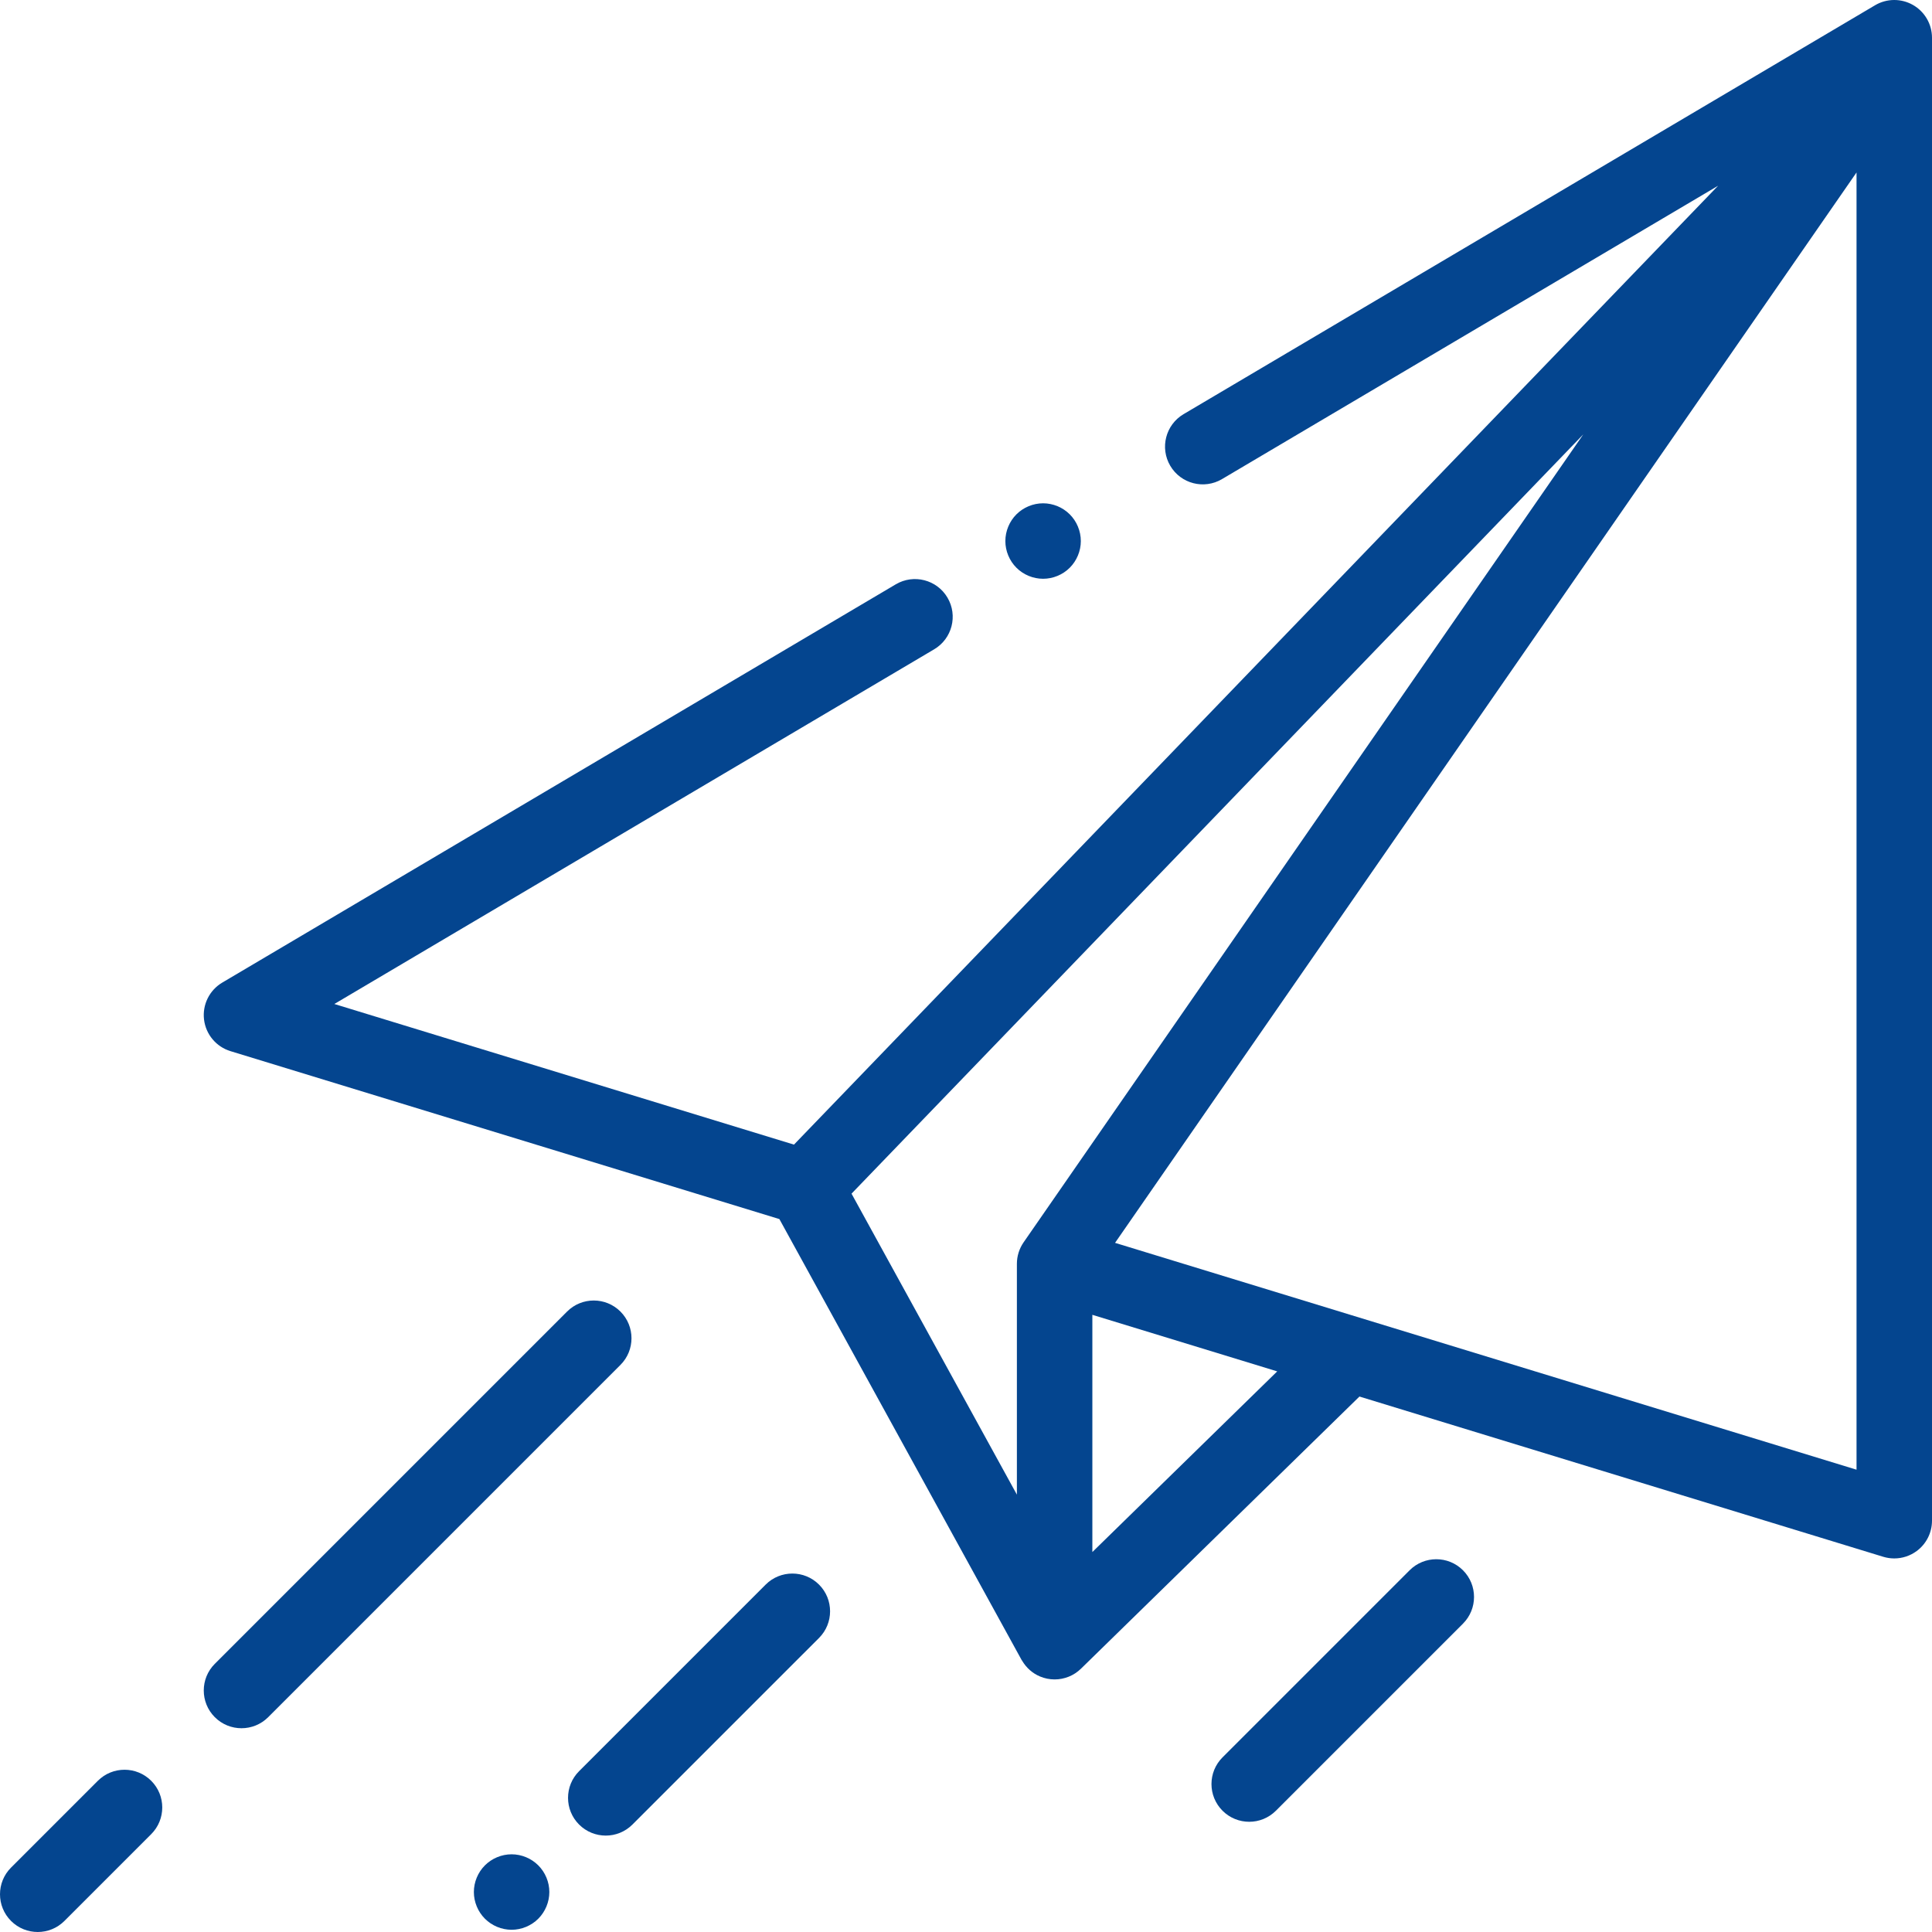
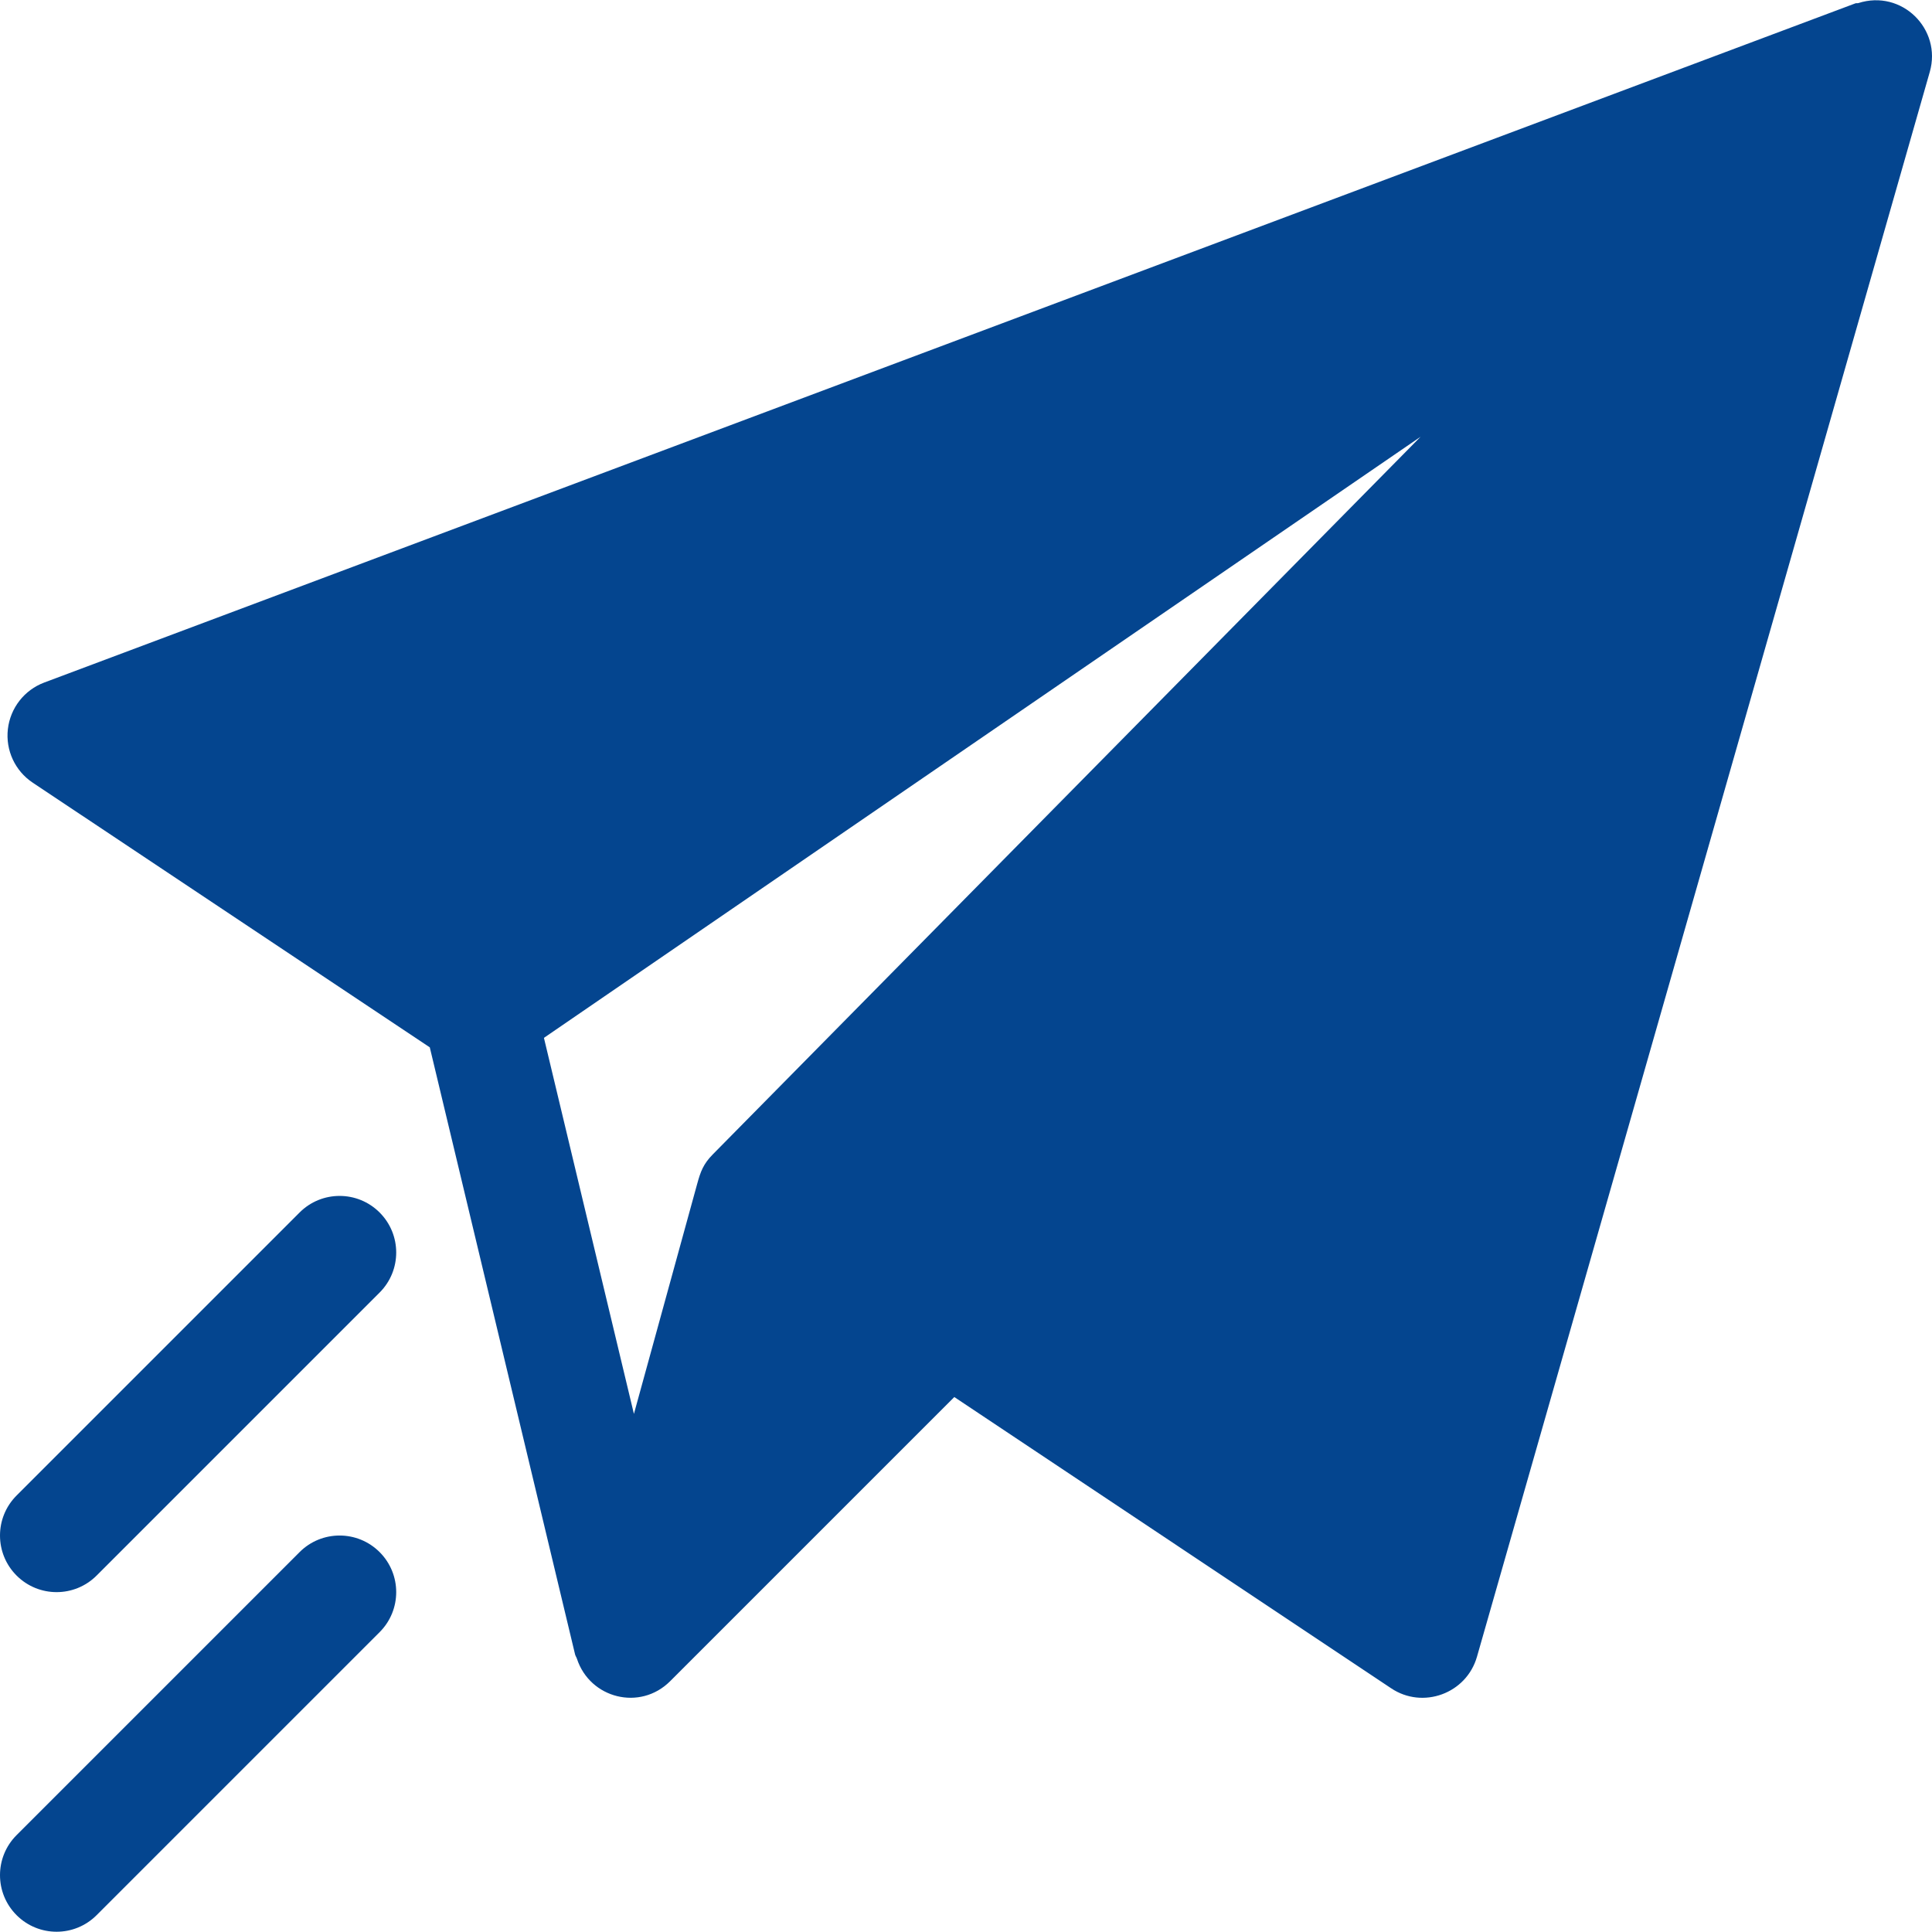
- <svg xmlns="http://www.w3.org/2000/svg" version="1.1" id="Capa_1" x="0px" y="0px" viewBox="0 0 512 512" style="enable-background:new 0 0 512 512;" xml:space="preserve" width="512px" height="512px">
+ <svg xmlns="http://www.w3.org/2000/svg" version="1.1" id="Capa_1" x="0px" y="0px" viewBox="0 0 511.999 511.999" style="enable-background:new 0 0 511.999 511.999;" xml:space="preserve" width="512px" height="512px">
  <g>
    <g>
      <g>
-         <path d="M506.955,1.314c-3.119-1.78-6.955-1.75-10.045,0.078L313.656,109.756c-4.754,2.811-6.329,8.943-3.518,13.697    c2.81,4.753,8.942,6.328,13.697,3.518l131.482-77.749L210.411,303.335L88.603,266.069l158.965-94    c4.754-2.812,6.329-8.944,3.518-13.698c-2.81-4.753-8.943-6.33-13.697-3.518L58.91,260.392c-3.41,2.017-5.309,5.856-4.84,9.791    s3.216,7.221,7.004,8.38l145.469,44.504L270.72,439.88c0.067,0.121,0.136,0.223,0.207,0.314c1.071,1.786,2.676,3.245,4.678,4.087    c1.253,0.527,2.57,0.784,3.878,0.784c2.563,0,5.086-0.986,6.991-2.849l73.794-72.12l138.806,42.466    c0.96,0.293,1.945,0.438,2.925,0.438c2.116,0,4.206-0.672,5.948-1.961C510.496,409.153,512,406.17,512,403V10    C512,6.409,510.074,3.093,506.955,1.314z M271.265,329.23c-1.158,1.673-1.779,3.659-1.779,5.694v61.171l-43.823-79.765    l193.921-201.21L271.265,329.23z M289.486,411.309v-62.867l48.99,14.988L289.486,411.309z M492,389.483l-196.499-60.116    L492,45.704V389.483z" data-original="#000000" class="active-path" data-old_color="#000000" fill="#04458F" />
+         <path d="M492.45,0.822c-0.242,0.077-0.498-0.029-0.738,0.06l-480,180c-5.259,1.978-8.979,6.738-9.624,12.334    s1.89,11.074,6.577,14.194l105.233,70.146l38.498,160.86c0.101,0.423,0.361,0.76,0.496,1.166    c3.46,10.553,16.749,13.903,24.699,5.953l75.306-75.306l115.768,77.181c8.388,5.625,19.952,1.426,22.749-8.364l120-420    C514.636,7.742,504.025-2.894,492.45,0.822z M188.885,305.936c-2.484,2.516-3.232,4.555-4.103,7.727    c-0.011,0.059-0.037,0.114-0.048,0.172l-16.738,60.861l-23.848-99.653l232.325-159.302L188.885,305.936z" data-original="#000000" class="active-path" data-old_color="#000000" fill="#04458F" />
      </g>
    </g>
    <g>
      <g>
-         <path d="M164.423,347.577c-3.906-3.905-10.236-3.905-14.143,0l-93.352,93.352c-3.905,3.905-3.905,10.237,0,14.143    C58.882,457.024,61.441,458,64,458s5.118-0.976,7.071-2.929l93.352-93.352C168.328,357.815,168.328,351.483,164.423,347.577z" data-original="#000000" class="active-path" data-old_color="#000000" fill="#04458F" />
+         <path d="M100.605,411.325c-5.859-5.859-15.352-5.86-21.211,0l-75,75c-5.859,5.859-5.859,15.352,0,21.211    c5.86,5.86,15.351,5.86,21.211,0l75-75C106.464,426.677,106.464,417.184,100.605,411.325z" data-original="#000000" class="active-path" data-old_color="#000000" fill="#04458F" />
      </g>
    </g>
    <g>
      <g>
-         <path d="M40.071,471.928c-3.906-3.903-10.236-3.903-14.142,0.001l-23,23c-3.905,3.905-3.905,10.237,0,14.143    C4.882,511.024,7.441,512,10,512s5.118-0.977,7.071-2.929l23-23C43.976,482.166,43.976,475.834,40.071,471.928z" data-original="#000000" class="active-path" data-old_color="#000000" fill="#04458F" />
-       </g>
-     </g>
-     <g>
-       <g>
-         <path d="M142.649,494.34c-1.859-1.86-4.439-2.93-7.069-2.93c-2.641,0-5.21,1.07-7.07,2.93c-1.86,1.86-2.93,4.43-2.93,7.07    c0,2.63,1.069,5.21,2.93,7.07c1.86,1.86,4.44,2.93,7.07,2.93s5.21-1.07,7.069-2.93c1.86-1.86,2.931-4.44,2.931-7.07    C145.58,498.77,144.51,496.2,142.649,494.34z" data-original="#000000" class="active-path" data-old_color="#000000" fill="#04458F" />
-       </g>
-     </g>
-     <g>
-       <g>
-         <path d="M217.051,419.935c-3.903-3.905-10.233-3.905-14.142,0l-49.446,49.445c-3.905,3.905-3.905,10.237,0,14.142    c1.953,1.953,4.512,2.929,7.071,2.929s5.118-0.977,7.071-2.929l49.446-49.445C220.956,430.172,220.956,423.84,217.051,419.935z" data-original="#000000" class="active-path" data-old_color="#000000" fill="#04458F" />
-       </g>
-     </g>
-     <g>
-       <g>
-         <path d="M387.704,416.139c-3.906-3.904-10.236-3.904-14.142,0l-49.58,49.58c-3.905,3.905-3.905,10.237,0,14.143    c1.953,1.952,4.512,2.929,7.071,2.929s5.118-0.977,7.071-2.929l49.58-49.58C391.609,426.377,391.609,420.045,387.704,416.139z" data-original="#000000" class="active-path" data-old_color="#000000" fill="#04458F" />
-       </g>
-     </g>
-     <g>
-       <g>
-         <path d="M283.5,136.31c-1.86-1.86-4.44-2.93-7.07-2.93s-5.21,1.07-7.07,2.93c-1.859,1.86-2.93,4.44-2.93,7.08    c0,2.63,1.07,5.2,2.93,7.06c1.86,1.87,4.44,2.93,7.07,2.93s5.21-1.06,7.07-2.93c1.859-1.86,2.93-4.43,2.93-7.06    C286.43,140.75,285.36,138.17,283.5,136.31z" data-original="#000000" class="active-path" data-old_color="#000000" fill="#04458F" />
+         <path d="M100.605,321.325c-5.859-5.859-15.352-5.86-21.211,0l-75,75c-5.859,5.859-5.859,15.352,0,21.211    c5.86,5.86,15.351,5.86,21.211,0l75-75C106.464,336.677,106.464,327.184,100.605,321.325z" data-original="#000000" class="active-path" data-old_color="#000000" fill="#04458F" />
      </g>
    </g>
  </g>
</svg>
